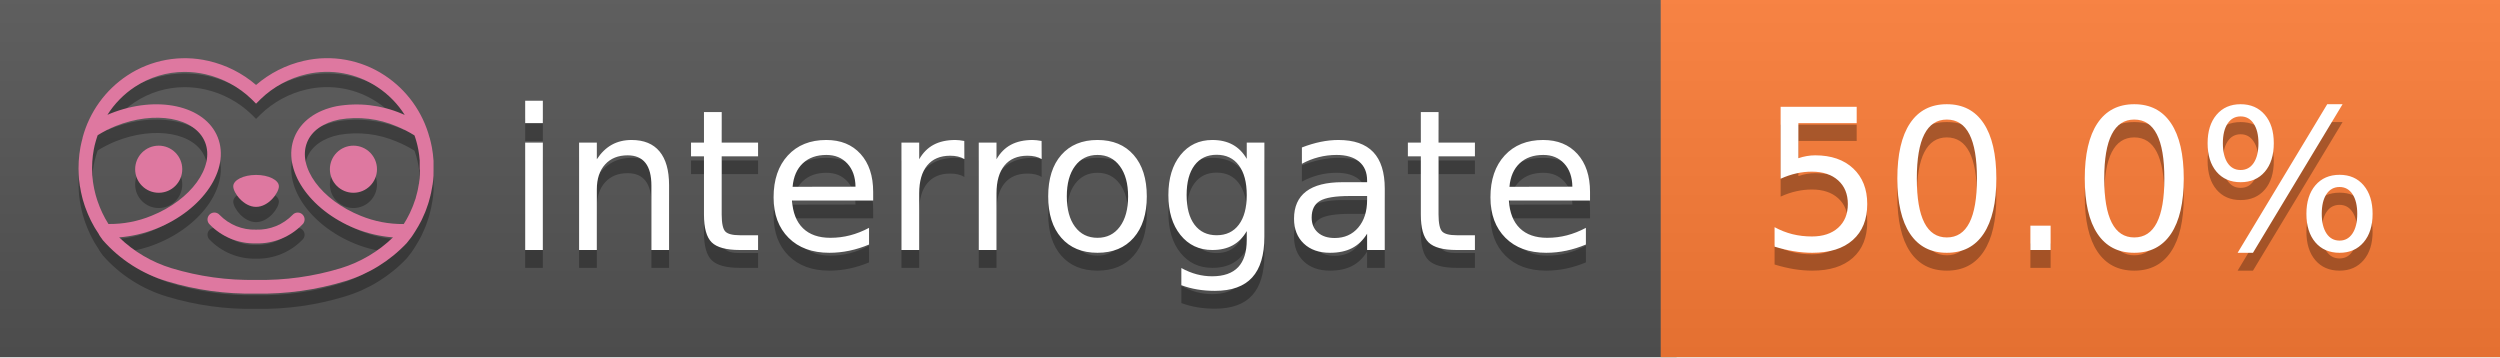
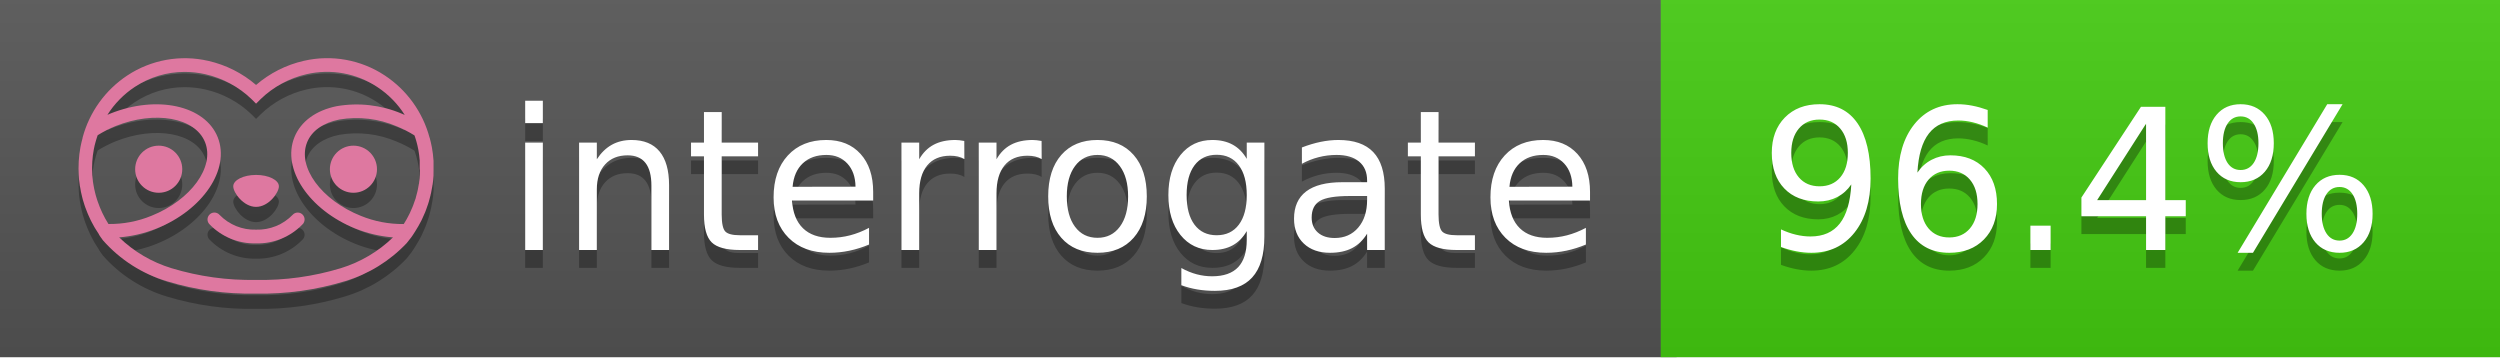
<svg xmlns="http://www.w3.org/2000/svg" width="140" height="20" viewBox="0 0 140 20" version="1.1" xml:space="preserve" style="fill-rule:evenodd;clip-rule:evenodd;stroke-linejoin:round;stroke-miterlimit:2;">
  <g transform="matrix(1,0,0,1,22,0)">
    <g id="backgrounds" transform="matrix(1.32789,0,0,1,-22.3892,0)">
      <rect x="0" y="0" width="71" height="20" style="fill:rgb(85,85,85);" />
    </g>
-     <rect x="71" y="0" width="47" height="20" data-interrogate="color" style="fill:#fe7d37" />
+     <rect x="71" y="0" width="47" height="20" data-interrogate="color" style="fill:#4c1" />
    <g transform="matrix(1.19746,0,0,1,-22.3744,-4.85723e-16)">
      <rect x="0" y="0" width="118" height="20" style="fill:url(#_Linear1);" />
    </g>
  </g>
  <g fill="#fff" text-anchor="middle" font-family="DejaVu Sans,Verdana,Geneva,sans-serif" font-size="110">
    <text x="590" y="150" fill="#010101" fill-opacity=".3" transform="scale(.1)" textLength="610">interrogate</text>
    <text x="590" y="140" transform="scale(.1)" textLength="610">interrogate</text>
-     <text x="1160" y="150" fill="#010101" fill-opacity=".3" transform="scale(.1)" textLength="370" data-interrogate="result">50.0%</text>
-     <text x="1160" y="140" transform="scale(.1)" textLength="370" data-interrogate="result">50.0%</text>
+     <text x="1160" y="150" fill="#010101" fill-opacity=".3" transform="scale(.1)" textLength="370" data-interrogate="result">96.4%</text>
+     <text x="1160" y="140" transform="scale(.1)" textLength="370" data-interrogate="result">96.4%</text>
  </g>
  <g id="logo-shadow" transform="matrix(0.854876,0,0,0.854876,-6.73514,1.732)">
    <g transform="matrix(0.299012,0,0,0.299012,9.70229,-6.68582)">
      <path d="M50,64.25C52.76,64.25 55,61.13 55,59.75C55,58.37 52.76,57.25 50,57.25C47.24,57.25 45,58.37 45,59.75C45,61.13 47.24,64.25 50,64.25Z" style="fill:rgb(1,1,1);fill-opacity:0.3;fill-rule:nonzero;" />
    </g>
    <g transform="matrix(0.299012,0,0,0.299012,9.70229,-6.68582)">
      <path d="M88,49.05C86.506,43.475 83.018,38.638 78.2,35.46C72.969,32.002 66.539,30.844 60.43,32.26C56.576,33.145 52.995,34.958 50,37.54C46.998,34.958 43.411,33.149 39.55,32.27C33.441,30.853 27.011,32.011 21.78,35.47C16.97,38.652 13.489,43.489 12,49.06L12,49.13C11.82,49.79 11.66,50.46 11.53,51.13C11.146,53.207 11.021,55.323 11.16,57.43C11.16,58.03 11.26,58.63 11.34,59.23C11.34,59.51 11.43,59.79 11.48,60.07C11.53,60.35 11.58,60.68 11.64,60.98C11.7,61.28 11.8,61.69 11.89,62.05C11.98,62.41 11.99,62.47 12.05,62.68C12.16,63.07 12.28,63.46 12.41,63.84L12.58,64.34C12.72,64.74 12.88,65.14 13.04,65.53L13.23,65.98C13.403,66.373 13.583,66.767 13.77,67.16L13.99,67.59C14.19,67.97 14.39,68.35 14.61,68.73L14.87,69.15C15.1,69.52 15.33,69.89 15.58,70.26L15.58,70.32L15.99,70.93C16.14,71.14 16.29,71.36 16.45,71.57C20.206,75.83 25.086,78.95 30.53,80.57C36.839,82.48 43.41,83.385 50,83.25C56.599,83.374 63.177,82.456 69.49,80.53C74.644,78.978 79.303,76.102 83,72.19C83.34,71.78 83.65,71.35 84,70.92L84.18,70.66L84.33,70.44L84.41,70.32C84.55,70.12 84.67,69.9 84.81,69.7C85.07,69.3 85.32,68.89 85.55,68.48C85.78,68.07 86.02,67.65 86.23,67.22C86.31,67.05 86.39,66.88 86.47,66.7C86.67,66.28 86.85,65.87 87.03,65.44L87.23,64.92C87.397,64.487 87.55,64.05 87.69,63.61L87.85,63.09C87.98,62.64 88.1,62.19 88.21,61.74C88.21,61.57 88.3,61.39 88.33,61.22C88.43,60.75 88.52,60.22 88.6,59.79C88.6,59.64 88.66,59.49 88.68,59.33C88.77,58.71 88.84,58.08 88.88,57.45L88.88,54.17C88.817,53.164 88.693,52.162 88.51,51.17C88.38,50.5 88.23,49.84 88.05,49.17L88,49.05ZM85.89,56.44L85.89,57.23C85.89,57.78 85.79,58.32 85.72,58.86C85.72,59.01 85.72,59.15 85.65,59.3C85.59,59.7 85.51,60.11 85.43,60.51L85.32,60.99C85.23,61.38 85.12,61.77 85.01,62.16C85.01,62.31 84.93,62.46 84.88,62.6C84.74,63.04 84.59,63.47 84.42,63.9L84.27,64.28C84.1,64.71 83.91,65.14 83.71,65.56C83.51,65.98 83.43,66.12 83.28,66.4L83.01,66.91C82.83,67.223 82.643,67.537 82.45,67.85L82.35,68.01C79.121,68.047 75.918,67.434 72.93,66.21C64.27,62.74 59,55.52 61.18,50.11C62.18,47.6 64.7,45.82 68.26,45.11C72.489,44.395 76.835,44.908 80.78,46.59C82.141,47.144 83.453,47.813 84.7,48.59C84.76,48.76 84.82,48.93 84.88,49.1C84.94,49.27 85.05,49.63 85.12,49.9C85.28,50.5 85.44,51.1 85.55,51.73C85.691,52.507 85.792,53.292 85.85,54.08L85.85,55.89C85.85,56.12 85.91,56.25 85.91,56.45L85.89,56.44ZM17.66,68C16.668,66.435 15.869,64.756 15.28,63L15.17,62.68C15.06,62.35 14.96,62.01 14.87,61.68C14.823,61.493 14.777,61.31 14.73,61.13C14.66,60.84 14.59,60.55 14.53,60.27C14.47,59.99 14.43,59.72 14.38,59.44C14.33,59.16 14.3,59 14.27,58.78C14.2,58.27 14.15,57.78 14.11,57.23L14.11,57.03C14.008,55.236 14.122,53.437 14.45,51.67C14.56,51.06 14.71,50.46 14.88,49.87C14.96,49.59 15.04,49.32 15.13,49.05C15.22,48.78 15.24,48.72 15.3,48.55C16.548,47.774 17.859,47.105 19.22,46.55C27.86,43.09 36.65,44.67 38.82,50.08C40.99,55.49 35.73,62.74 27.09,66.2C24.101,67.431 20.893,68.043 17.66,68ZM68.57,77.68C62.554,79.508 56.287,80.376 50,80.25C43.737,80.37 37.495,79.506 31.5,77.69C27.185,76.38 23.243,74.062 20,70.93C22.815,70.706 25.58,70.055 28.2,69C38.37,64.92 44.39,56 41.6,49C38.81,42 28.27,39.72 18.1,43.8L17.43,44.09C18.973,41.648 21.019,39.561 23.43,37.97C26.671,35.824 30.473,34.68 34.36,34.68C35.884,34.681 37.404,34.852 38.89,35.19C42.694,36.049 46.191,37.935 49,40.64L50,41.64L51,40.64C53.797,37.937 57.279,36.049 61.07,35.18C66.402,33.947 72.014,34.968 76.57,38C78.98,39.588 81.026,41.671 82.57,44.11L81.9,43.82C77.409,41.921 72.464,41.355 67.66,42.19C63.08,43.12 59.79,45.54 58.39,49.02C55.6,55.97 61.62,64.94 71.79,69.02C74.414,70.07 77.182,70.714 80,70.93C76.776,74.05 72.859,76.363 68.57,77.68Z" style="fill:rgb(1,1,1);fill-opacity:0.3;fill-rule:nonzero;" />
    </g>
    <g transform="matrix(0.299012,0,0,0.299012,9.70229,-6.68582)">
      <circle cx="71.33" cy="56" r="5.16" style="fill:rgb(1,1,1);fill-opacity:0.3;" />
    </g>
    <g transform="matrix(0.299012,0,0,0.299012,9.70229,-6.68582)">
      <circle cx="28.67" cy="56" r="5.16" style="fill:rgb(1,1,1);fill-opacity:0.3;" />
    </g>
    <g transform="matrix(0.299012,0,0,0.299012,9.70229,-6.68582)">
      <path d="M58,66C55.912,68.161 53.003,69.339 50,69.24C46.997,69.339 44.088,68.161 42,66C41.714,65.677 41.302,65.491 40.87,65.491C40.042,65.491 39.361,66.172 39.361,67C39.361,67.368 39.496,67.724 39.74,68C42.403,70.804 46.134,72.35 50,72.25C53.862,72.347 57.59,70.802 60.25,68C60.495,67.725 60.63,67.369 60.63,67C60.63,66.174 59.951,65.495 59.125,65.495C58.695,65.495 58.285,65.679 58,66Z" style="fill:rgb(1,1,1);fill-opacity:0.3;fill-rule:nonzero;" />
    </g>
  </g>
  <g id="logo-pink" transform="matrix(0.854876,0,0,0.854876,-6.73514,0.877124)">
    <g transform="matrix(0.299012,0,0,0.299012,9.70229,-6.68582)">
      <path d="M50,64.25C52.76,64.25 55,61.13 55,59.75C55,58.37 52.76,57.25 50,57.25C47.24,57.25 45,58.37 45,59.75C45,61.13 47.24,64.25 50,64.25Z" style="fill:rgb(222,120,160);fill-rule:nonzero;" />
    </g>
    <g transform="matrix(0.299012,0,0,0.299012,9.70229,-6.68582)">
      <path d="M88,49.05C86.506,43.475 83.018,38.638 78.2,35.46C72.969,32.002 66.539,30.844 60.43,32.26C56.576,33.145 52.995,34.958 50,37.54C46.998,34.958 43.411,33.149 39.55,32.27C33.441,30.853 27.011,32.011 21.78,35.47C16.97,38.652 13.489,43.489 12,49.06L12,49.13C11.82,49.79 11.66,50.46 11.53,51.13C11.146,53.207 11.021,55.323 11.16,57.43C11.16,58.03 11.26,58.63 11.34,59.23C11.34,59.51 11.43,59.79 11.48,60.07C11.53,60.35 11.58,60.68 11.64,60.98C11.7,61.28 11.8,61.69 11.89,62.05C11.98,62.41 11.99,62.47 12.05,62.68C12.16,63.07 12.28,63.46 12.41,63.84L12.58,64.34C12.72,64.74 12.88,65.14 13.04,65.53L13.23,65.98C13.403,66.373 13.583,66.767 13.77,67.16L13.99,67.59C14.19,67.97 14.39,68.35 14.61,68.73L14.87,69.15C15.1,69.52 15.33,69.89 15.58,70.26L15.58,70.32L15.99,70.93C16.14,71.14 16.29,71.36 16.45,71.57C20.206,75.83 25.086,78.95 30.53,80.57C36.839,82.48 43.41,83.385 50,83.25C56.599,83.374 63.177,82.456 69.49,80.53C74.644,78.978 79.303,76.102 83,72.19C83.34,71.78 83.65,71.35 84,70.92L84.18,70.66L84.33,70.44L84.41,70.32C84.55,70.12 84.67,69.9 84.81,69.7C85.07,69.3 85.32,68.89 85.55,68.48C85.78,68.07 86.02,67.65 86.23,67.22C86.31,67.05 86.39,66.88 86.47,66.7C86.67,66.28 86.85,65.87 87.03,65.44L87.23,64.92C87.397,64.487 87.55,64.05 87.69,63.61L87.85,63.09C87.98,62.64 88.1,62.19 88.21,61.74C88.21,61.57 88.3,61.39 88.33,61.22C88.43,60.75 88.52,60.22 88.6,59.79C88.6,59.64 88.66,59.49 88.68,59.33C88.77,58.71 88.84,58.08 88.88,57.45L88.88,54.17C88.817,53.164 88.693,52.162 88.51,51.17C88.38,50.5 88.23,49.84 88.05,49.17L88,49.05ZM85.89,56.44L85.89,57.23C85.89,57.78 85.79,58.32 85.72,58.86C85.72,59.01 85.72,59.15 85.65,59.3C85.59,59.7 85.51,60.11 85.43,60.51L85.32,60.99C85.23,61.38 85.12,61.77 85.01,62.16C85.01,62.31 84.93,62.46 84.88,62.6C84.74,63.04 84.59,63.47 84.42,63.9L84.27,64.28C84.1,64.71 83.91,65.14 83.71,65.56C83.51,65.98 83.43,66.12 83.28,66.4L83.01,66.91C82.83,67.223 82.643,67.537 82.45,67.85L82.35,68.01C79.121,68.047 75.918,67.434 72.93,66.21C64.27,62.74 59,55.52 61.18,50.11C62.18,47.6 64.7,45.82 68.26,45.11C72.489,44.395 76.835,44.908 80.78,46.59C82.141,47.144 83.453,47.813 84.7,48.59C84.76,48.76 84.82,48.93 84.88,49.1C84.94,49.27 85.05,49.63 85.12,49.9C85.28,50.5 85.44,51.1 85.55,51.73C85.691,52.507 85.792,53.292 85.85,54.08L85.85,55.89C85.85,56.12 85.91,56.25 85.91,56.45L85.89,56.44ZM17.66,68C16.668,66.435 15.869,64.756 15.28,63L15.17,62.68C15.06,62.35 14.96,62.01 14.87,61.68C14.823,61.493 14.777,61.31 14.73,61.13C14.66,60.84 14.59,60.55 14.53,60.27C14.47,59.99 14.43,59.72 14.38,59.44C14.33,59.16 14.3,59 14.27,58.78C14.2,58.27 14.15,57.78 14.11,57.23L14.11,57.03C14.008,55.236 14.122,53.437 14.45,51.67C14.56,51.06 14.71,50.46 14.88,49.87C14.96,49.59 15.04,49.32 15.13,49.05C15.22,48.78 15.24,48.72 15.3,48.55C16.548,47.774 17.859,47.105 19.22,46.55C27.86,43.09 36.65,44.67 38.82,50.08C40.99,55.49 35.73,62.74 27.09,66.2C24.101,67.431 20.893,68.043 17.66,68ZM68.57,77.68C62.554,79.508 56.287,80.376 50,80.25C43.737,80.37 37.495,79.506 31.5,77.69C27.185,76.38 23.243,74.062 20,70.93C22.815,70.706 25.58,70.055 28.2,69C38.37,64.92 44.39,56 41.6,49C38.81,42 28.27,39.72 18.1,43.8L17.43,44.09C18.973,41.648 21.019,39.561 23.43,37.97C26.671,35.824 30.473,34.68 34.36,34.68C35.884,34.681 37.404,34.852 38.89,35.19C42.694,36.049 46.191,37.935 49,40.64L50,41.64L51,40.64C53.797,37.937 57.279,36.049 61.07,35.18C66.402,33.947 72.014,34.968 76.57,38C78.98,39.588 81.026,41.671 82.57,44.11L81.9,43.82C77.409,41.921 72.464,41.355 67.66,42.19C63.08,43.12 59.79,45.54 58.39,49.02C55.6,55.97 61.62,64.94 71.79,69.02C74.414,70.07 77.182,70.714 80,70.93C76.776,74.05 72.859,76.363 68.57,77.68Z" style="fill:rgb(222,120,160);fill-rule:nonzero;" />
    </g>
    <g transform="matrix(0.299012,0,0,0.299012,9.70229,-6.68582)">
      <circle cx="71.33" cy="56" r="5.16" style="fill:rgb(222,120,160);" />
    </g>
    <g transform="matrix(0.299012,0,0,0.299012,9.70229,-6.68582)">
      <circle cx="28.67" cy="56" r="5.16" style="fill:rgb(222,120,160);" />
    </g>
    <g transform="matrix(0.299012,0,0,0.299012,9.70229,-6.68582)">
      <path d="M58,66C55.912,68.161 53.003,69.339 50,69.24C46.997,69.339 44.088,68.161 42,66C41.714,65.677 41.302,65.491 40.87,65.491C40.042,65.491 39.361,66.172 39.361,67C39.361,67.368 39.496,67.724 39.74,68C42.403,70.804 46.134,72.35 50,72.25C53.862,72.347 57.59,70.802 60.25,68C60.495,67.725 60.63,67.369 60.63,67C60.63,66.174 59.951,65.495 59.125,65.495C58.695,65.495 58.285,65.679 58,66Z" style="fill:rgb(222,120,160);fill-rule:nonzero;" />
    </g>
  </g>
  <defs>
    <linearGradient id="_Linear1" x1="0" y1="0" x2="1" y2="0" gradientUnits="userSpaceOnUse" gradientTransform="matrix(1.22465e-15,20,-20,1.22465e-15,0,0)">
      <stop offset="0" style="stop-color:rgb(187,187,187);stop-opacity:0.1" />
      <stop offset="1" style="stop-color:black;stop-opacity:0.1" />
    </linearGradient>
  </defs>
</svg>
